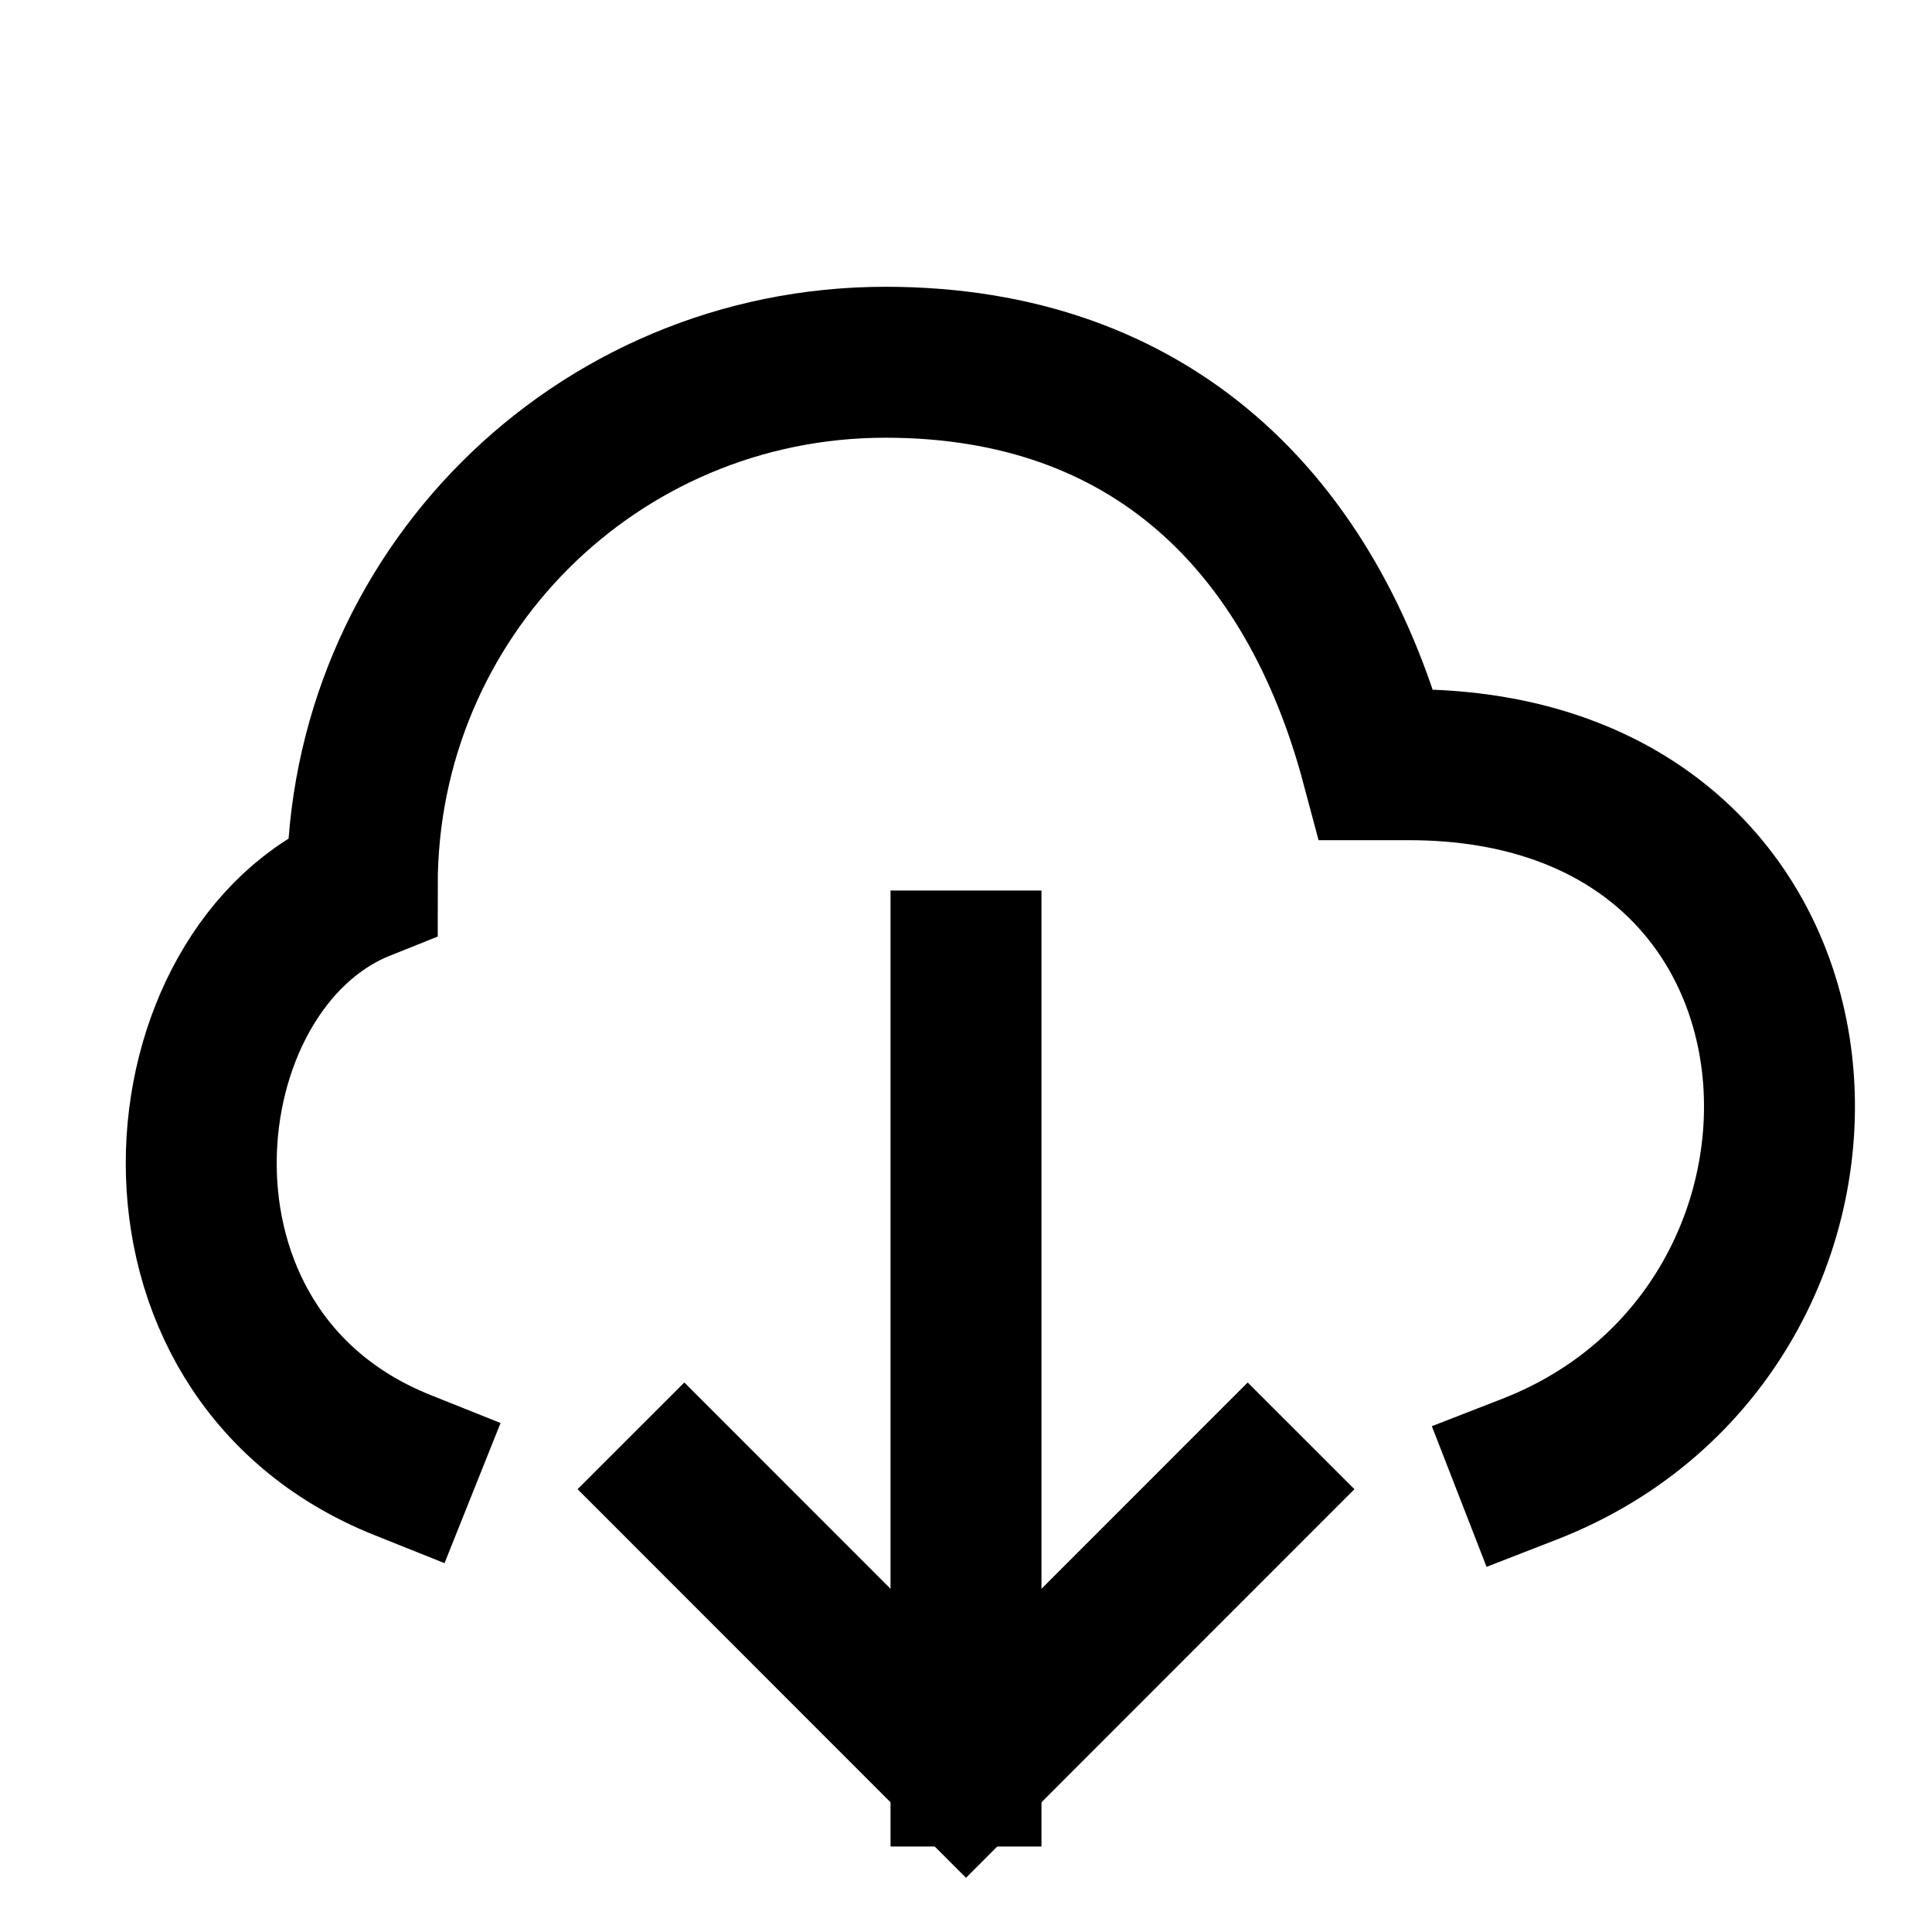
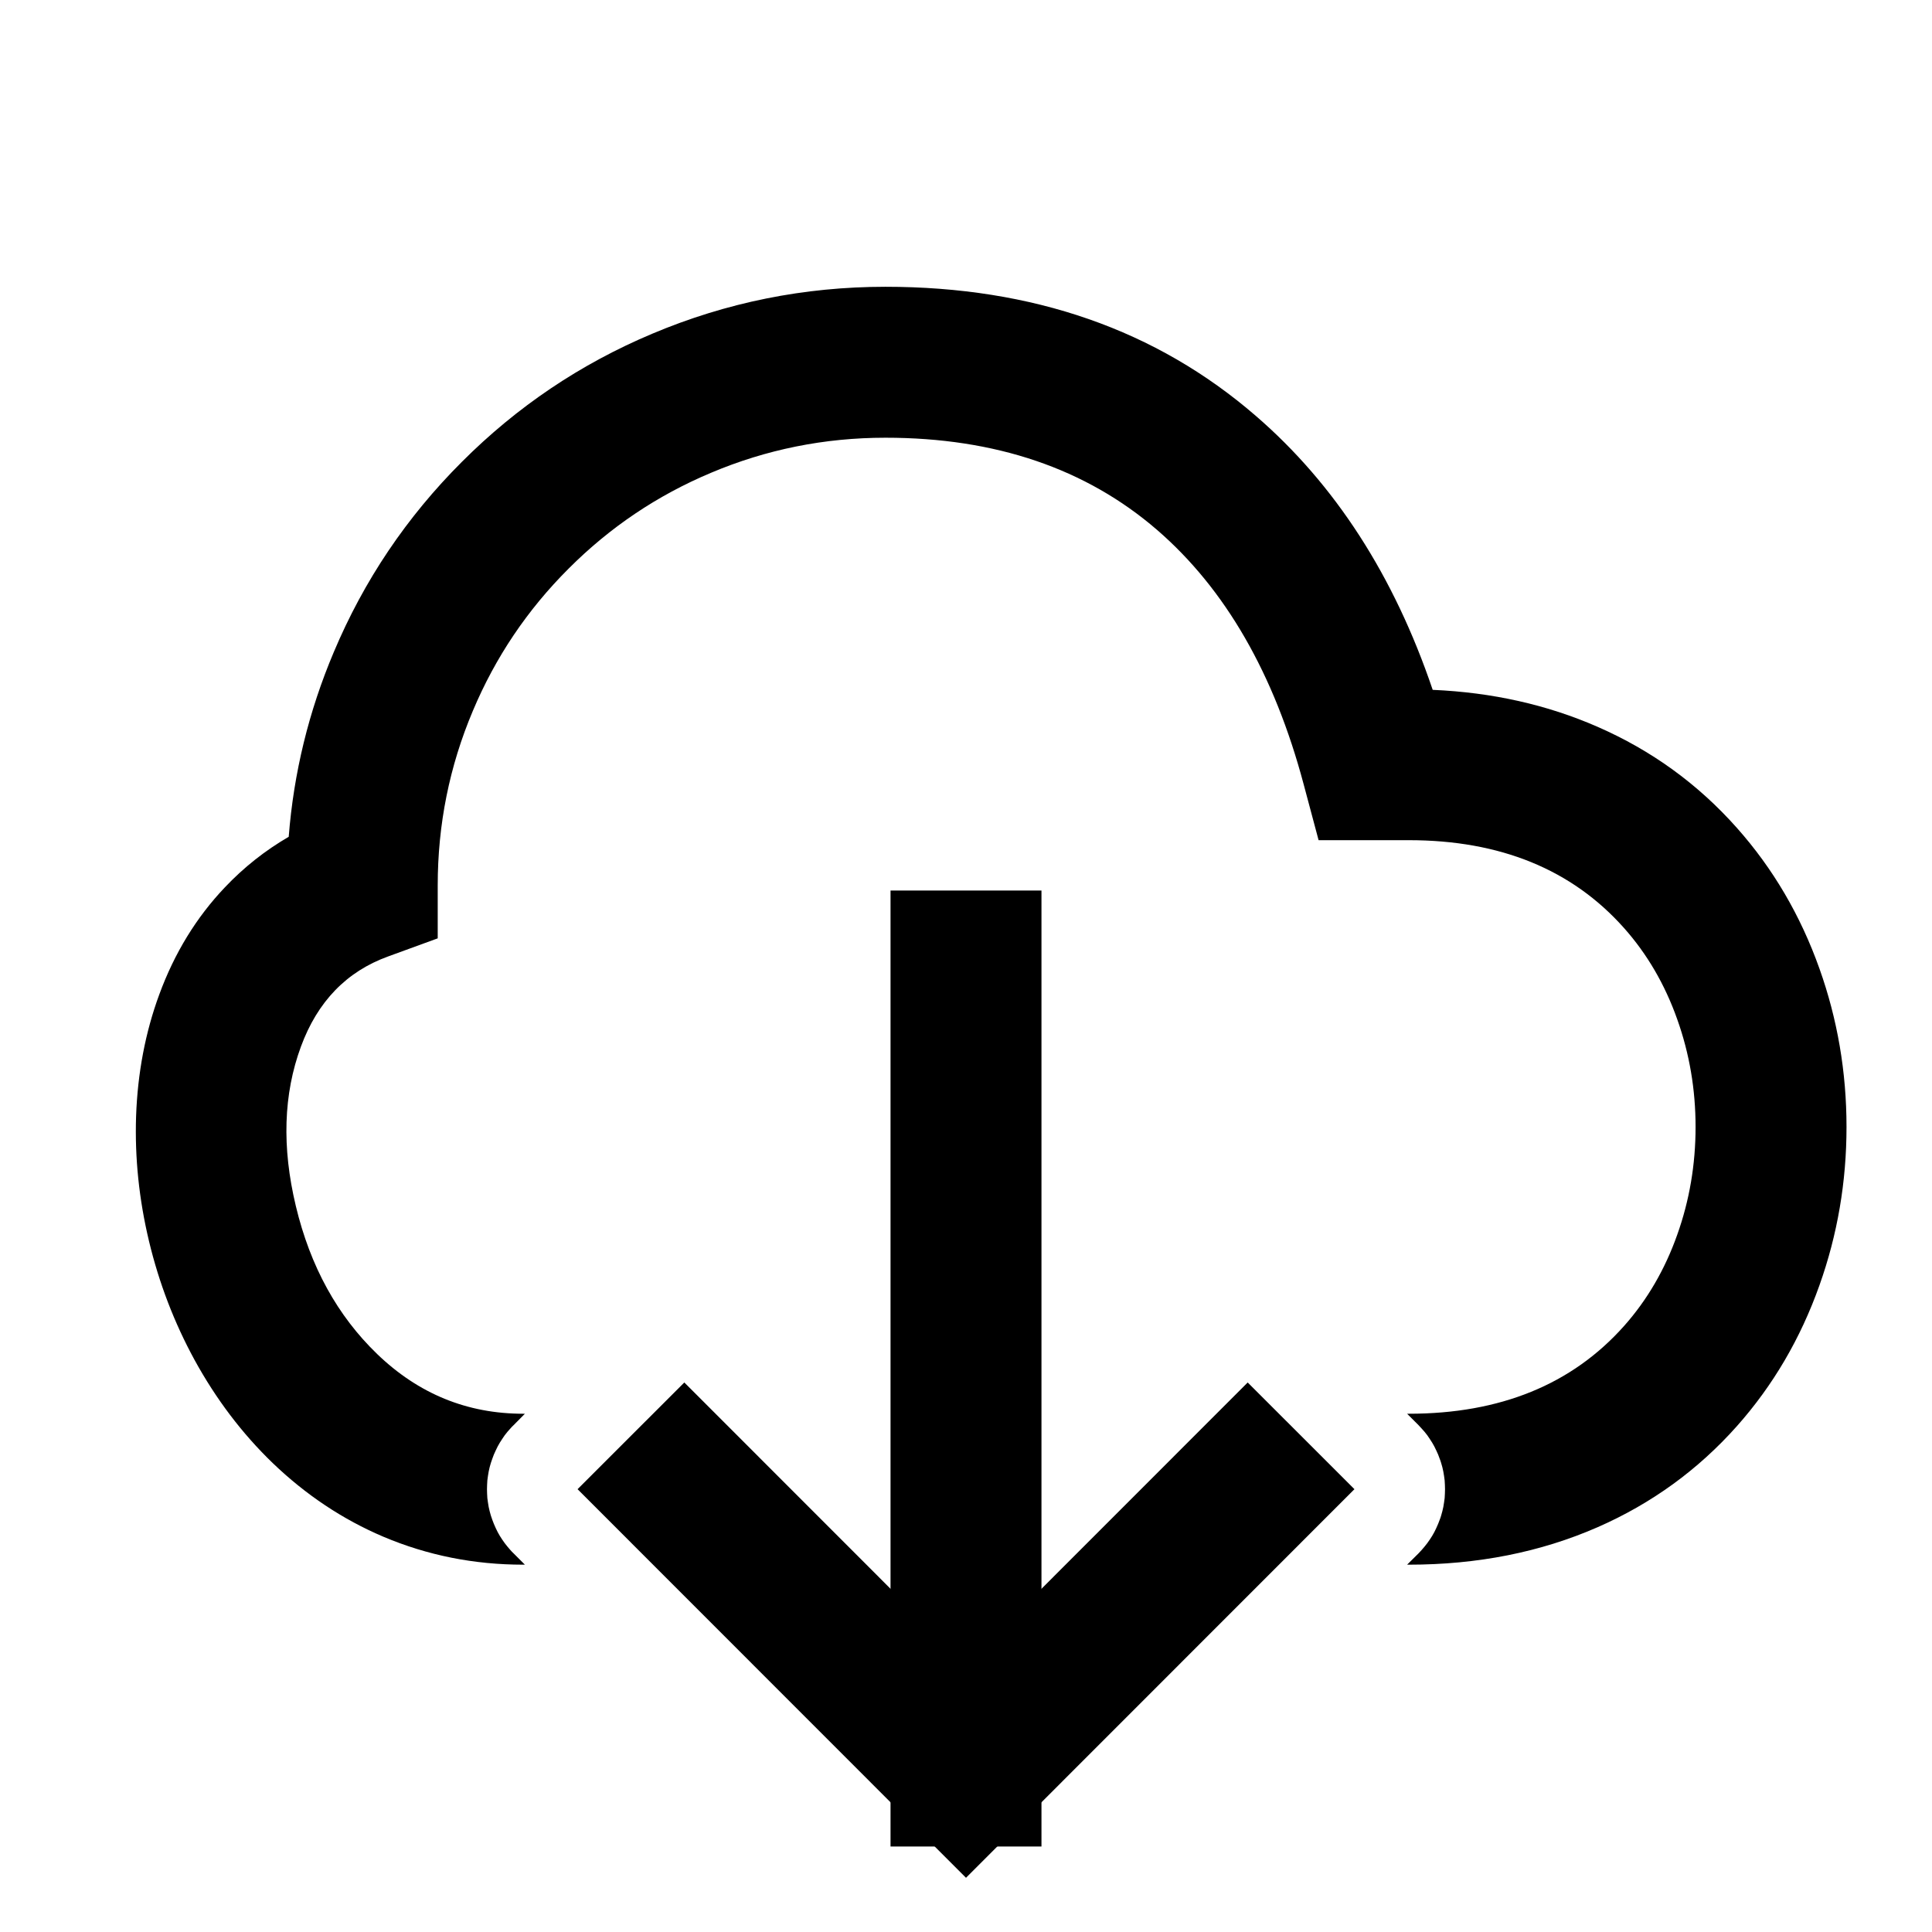
<svg xmlns="http://www.w3.org/2000/svg" width="16" height="16" viewBox="0 0 16 16" fill="none" stroke="currentColor" color="currentColor" stroke-width="1.25" stroke-linecap="square" stroke-linejoin="miter" stroke-miterlimit="3" focusable="false" aria-hidden="true">
-   <path d="M3.333 12.133C1 11.2 1.333 8 3 7.333C3 4.933 4.933 3 7.333 3C9.533 3 10.867 4.333 11.4 6.333H11.667C15.467 6.333 15.667 11 12.667 12.167" />
+   <path d="M4.333 12.958Q3.723 12.958 3.176 12.727Q2.67 12.512 2.257 12.115Q1.878 11.749 1.611 11.262Q1.359 10.8 1.234 10.279Q1.11 9.76 1.127 9.245Q1.146 8.706 1.319 8.236Q1.508 7.721 1.863 7.348Q2.098 7.1 2.391 6.93Q2.453 6.137 2.764 5.401Q3.139 4.51 3.825 3.825Q4.51 3.139 5.401 2.764Q6.323 2.375 7.333 2.375Q9.164 2.375 10.4 3.444Q11.384 4.294 11.865 5.713Q12.604 5.745 13.23 6.019Q13.901 6.312 14.384 6.856Q14.833 7.361 15.068 8.022Q15.292 8.651 15.292 9.333Q15.292 10.015 15.068 10.644Q14.833 11.306 14.384 11.811Q13.901 12.354 13.23 12.648Q12.521 12.958 11.667 12.958L11.653 12.958L11.748 12.864Q11.761 12.851 11.773 12.837Q11.785 12.823 11.797 12.809Q11.809 12.795 11.82 12.78Q11.831 12.765 11.841 12.75Q11.851 12.735 11.861 12.719Q11.87 12.703 11.879 12.687Q11.887 12.671 11.895 12.654Q11.903 12.637 11.91 12.62Q11.917 12.603 11.923 12.586Q11.93 12.569 11.935 12.551Q11.94 12.533 11.945 12.515Q11.949 12.498 11.953 12.48Q11.956 12.461 11.959 12.443Q11.962 12.425 11.964 12.407Q11.965 12.389 11.966 12.37Q11.967 12.352 11.967 12.333Q11.967 12.315 11.966 12.296Q11.965 12.278 11.964 12.26Q11.962 12.241 11.959 12.223Q11.956 12.205 11.953 12.187Q11.949 12.169 11.945 12.151Q11.94 12.133 11.935 12.116Q11.93 12.098 11.923 12.081Q11.917 12.063 11.91 12.046Q11.903 12.029 11.895 12.013Q11.887 11.996 11.879 11.98Q11.87 11.963 11.861 11.948Q11.851 11.932 11.841 11.917Q11.831 11.901 11.82 11.886Q11.809 11.872 11.797 11.857Q11.785 11.843 11.773 11.83Q11.761 11.816 11.748 11.803L11.653 11.708L11.667 11.708Q12.803 11.708 13.45 10.981Q13.737 10.658 13.89 10.226Q14.042 9.8 14.042 9.333Q14.042 8.867 13.89 8.441Q13.737 8.009 13.45 7.686Q12.803 6.958 11.667 6.958L10.92 6.958L10.796 6.494Q10.43 5.122 9.583 4.389Q8.698 3.625 7.333 3.625Q6.575 3.625 5.887 3.916Q5.221 4.196 4.709 4.709Q4.196 5.221 3.916 5.887Q3.625 6.575 3.625 7.333L3.625 7.771L3.214 7.921Q2.698 8.108 2.492 8.668Q2.275 9.257 2.45 9.988Q2.629 10.737 3.124 11.214Q3.637 11.708 4.333 11.708L4.347 11.708L4.253 11.803Q4.239 11.816 4.227 11.83Q4.215 11.843 4.203 11.857Q4.191 11.872 4.18 11.886Q4.17 11.901 4.159 11.917Q4.149 11.932 4.139 11.948Q4.13 11.963 4.121 11.98Q4.113 11.996 4.105 12.013Q4.097 12.029 4.09 12.046Q4.083 12.063 4.077 12.081Q4.071 12.098 4.065 12.116Q4.06 12.133 4.055 12.151Q4.051 12.169 4.047 12.187Q4.044 12.205 4.041 12.223Q4.038 12.241 4.036 12.26Q4.035 12.278 4.034 12.296Q4.033 12.315 4.033 12.333Q4.033 12.352 4.034 12.37Q4.035 12.389 4.036 12.407Q4.038 12.425 4.041 12.443Q4.044 12.461 4.047 12.48Q4.051 12.498 4.055 12.515Q4.06 12.533 4.065 12.551Q4.071 12.569 4.077 12.586Q4.083 12.603 4.09 12.62Q4.097 12.637 4.105 12.654Q4.113 12.671 4.121 12.687Q4.13 12.703 4.139 12.719Q4.149 12.735 4.159 12.75Q4.169 12.765 4.18 12.78Q4.191 12.795 4.203 12.809Q4.215 12.823 4.227 12.837Q4.239 12.851 4.253 12.864L4.347 12.958L4.333 12.958Z" fill="currentColor" stroke="none" fill-rule="evenodd" />
  <path d="M8 8L8 14.667" />
  <path d="M5.667 12.333L8 14.667L10.333 12.333" />
</svg>
